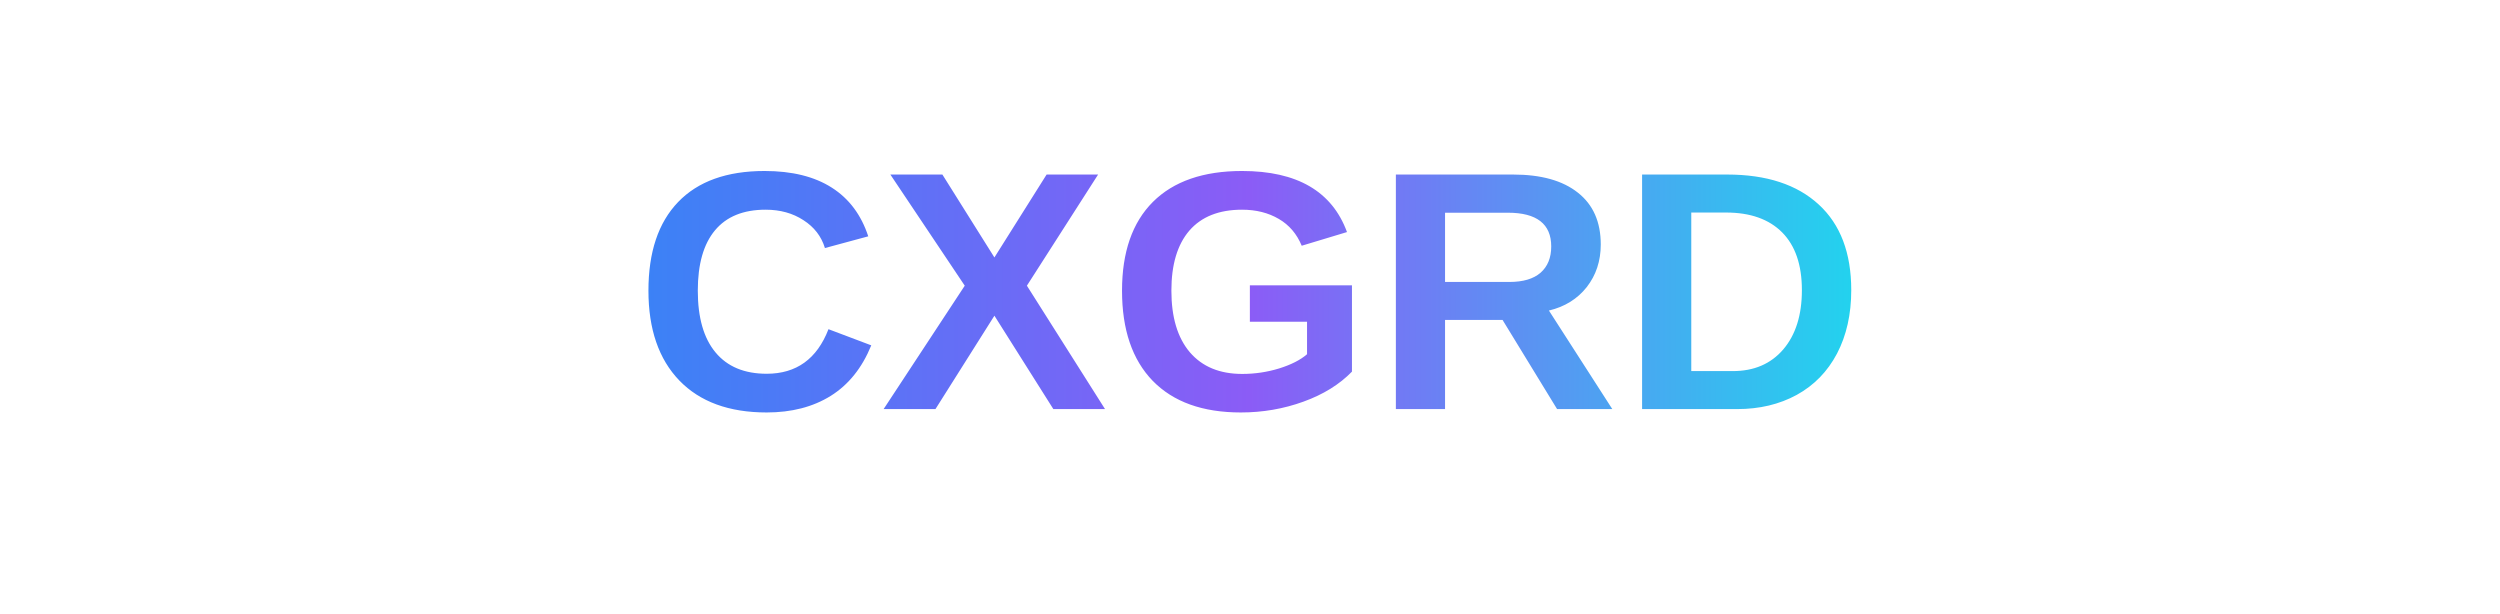
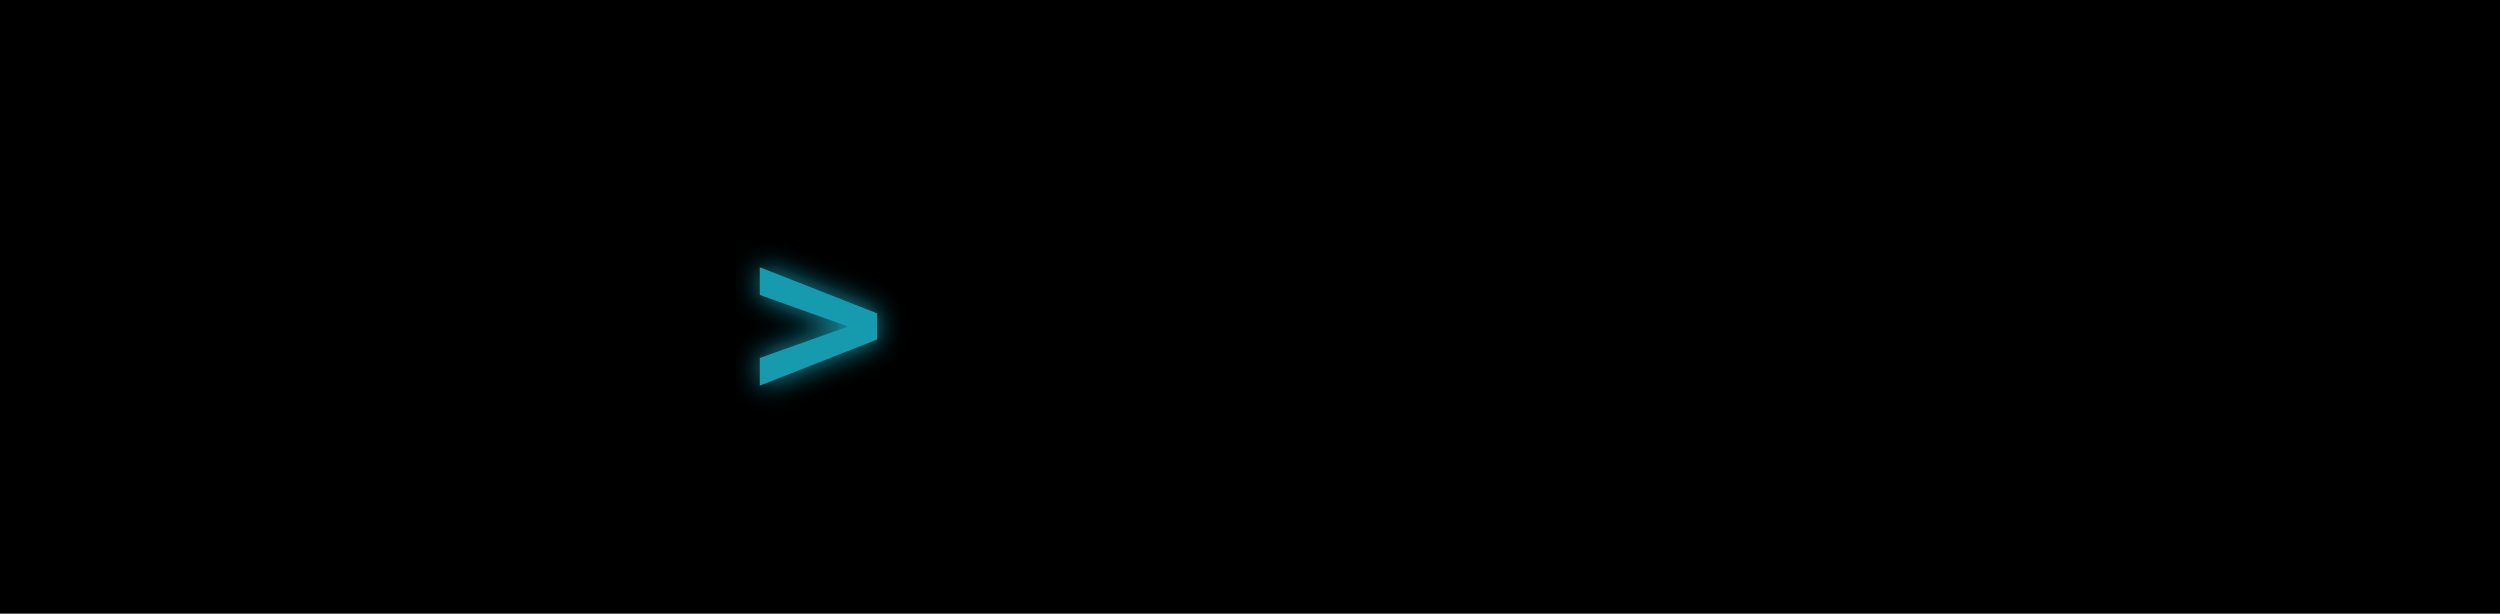
- <svg xmlns="http://www.w3.org/2000/svg" width="220" height="54" viewBox="0 0 220 54" role="img" aria-label="CXGRD">
+ <svg xmlns="http://www.w3.org/2000/svg" width="220" height="54" viewBox="0 0 220 54" role="img" aria-label="&gt;CXGRD">
  <defs>
    <linearGradient id="cxgrdGradient" x1="0%" y1="0%" x2="100%" y2="0%">
-       <stop offset="0%" stop-color="#3b82f6" />
-       <stop offset="50%" stop-color="#8b5cf6" />
-       <stop offset="100%" stop-color="#22d3ee" />
+       <stop offset="0%" stop-color="#0fa870" />
+       <stop offset="50%" stop-color="#149aae" />
+       <stop offset="100%" stop-color="#674db3" />
    </linearGradient>
+     <filter id="glow" x="-20%" y="-20%" width="140%" height="140%">
+       <feGaussianBlur stdDeviation="1.2" result="blur" />
+       <feMerge>
+         <feMergeNode in="blur" />
+         <feMergeNode in="SourceGraphic" />
+       </feMerge>
+     </filter>
+     <clipPath id="typewriter">
+       <rect x="92" y="8" height="38" width="0">
+         <animate attributeName="width" values="0;12;24;36;48;60;60;0" keyTimes="0;0.14;0.28;0.42;0.56;0.7;0.85;1" dur="3.2s" calcMode="discrete" repeatCount="indefinite" />
+       </rect>
+     </clipPath>
  </defs>
-   <text x="110" y="36" text-anchor="middle" font-family="Arial, Helvetica, sans-serif" font-size="30" font-weight="700" fill="url(#cxgrdGradient)">CXGRD</text>
+   <rect width="220" height="54" fill="#000000" />
+   <text x="66" y="35" font-family="ui-monospace, SFMono-Regular, monospace" font-size="20" font-weight="700" fill="#149aae" filter="url(#glow)">&gt;</text>
+   <text x="92" y="35" text-anchor="start" font-family="ui-monospace, SFMono-Regular, monospace" font-size="20" font-weight="700" fill="url(#cxgrdGradient)" filter="url(#glow)" clip-path="url(#typewriter)">CXGRD</text>
</svg>
